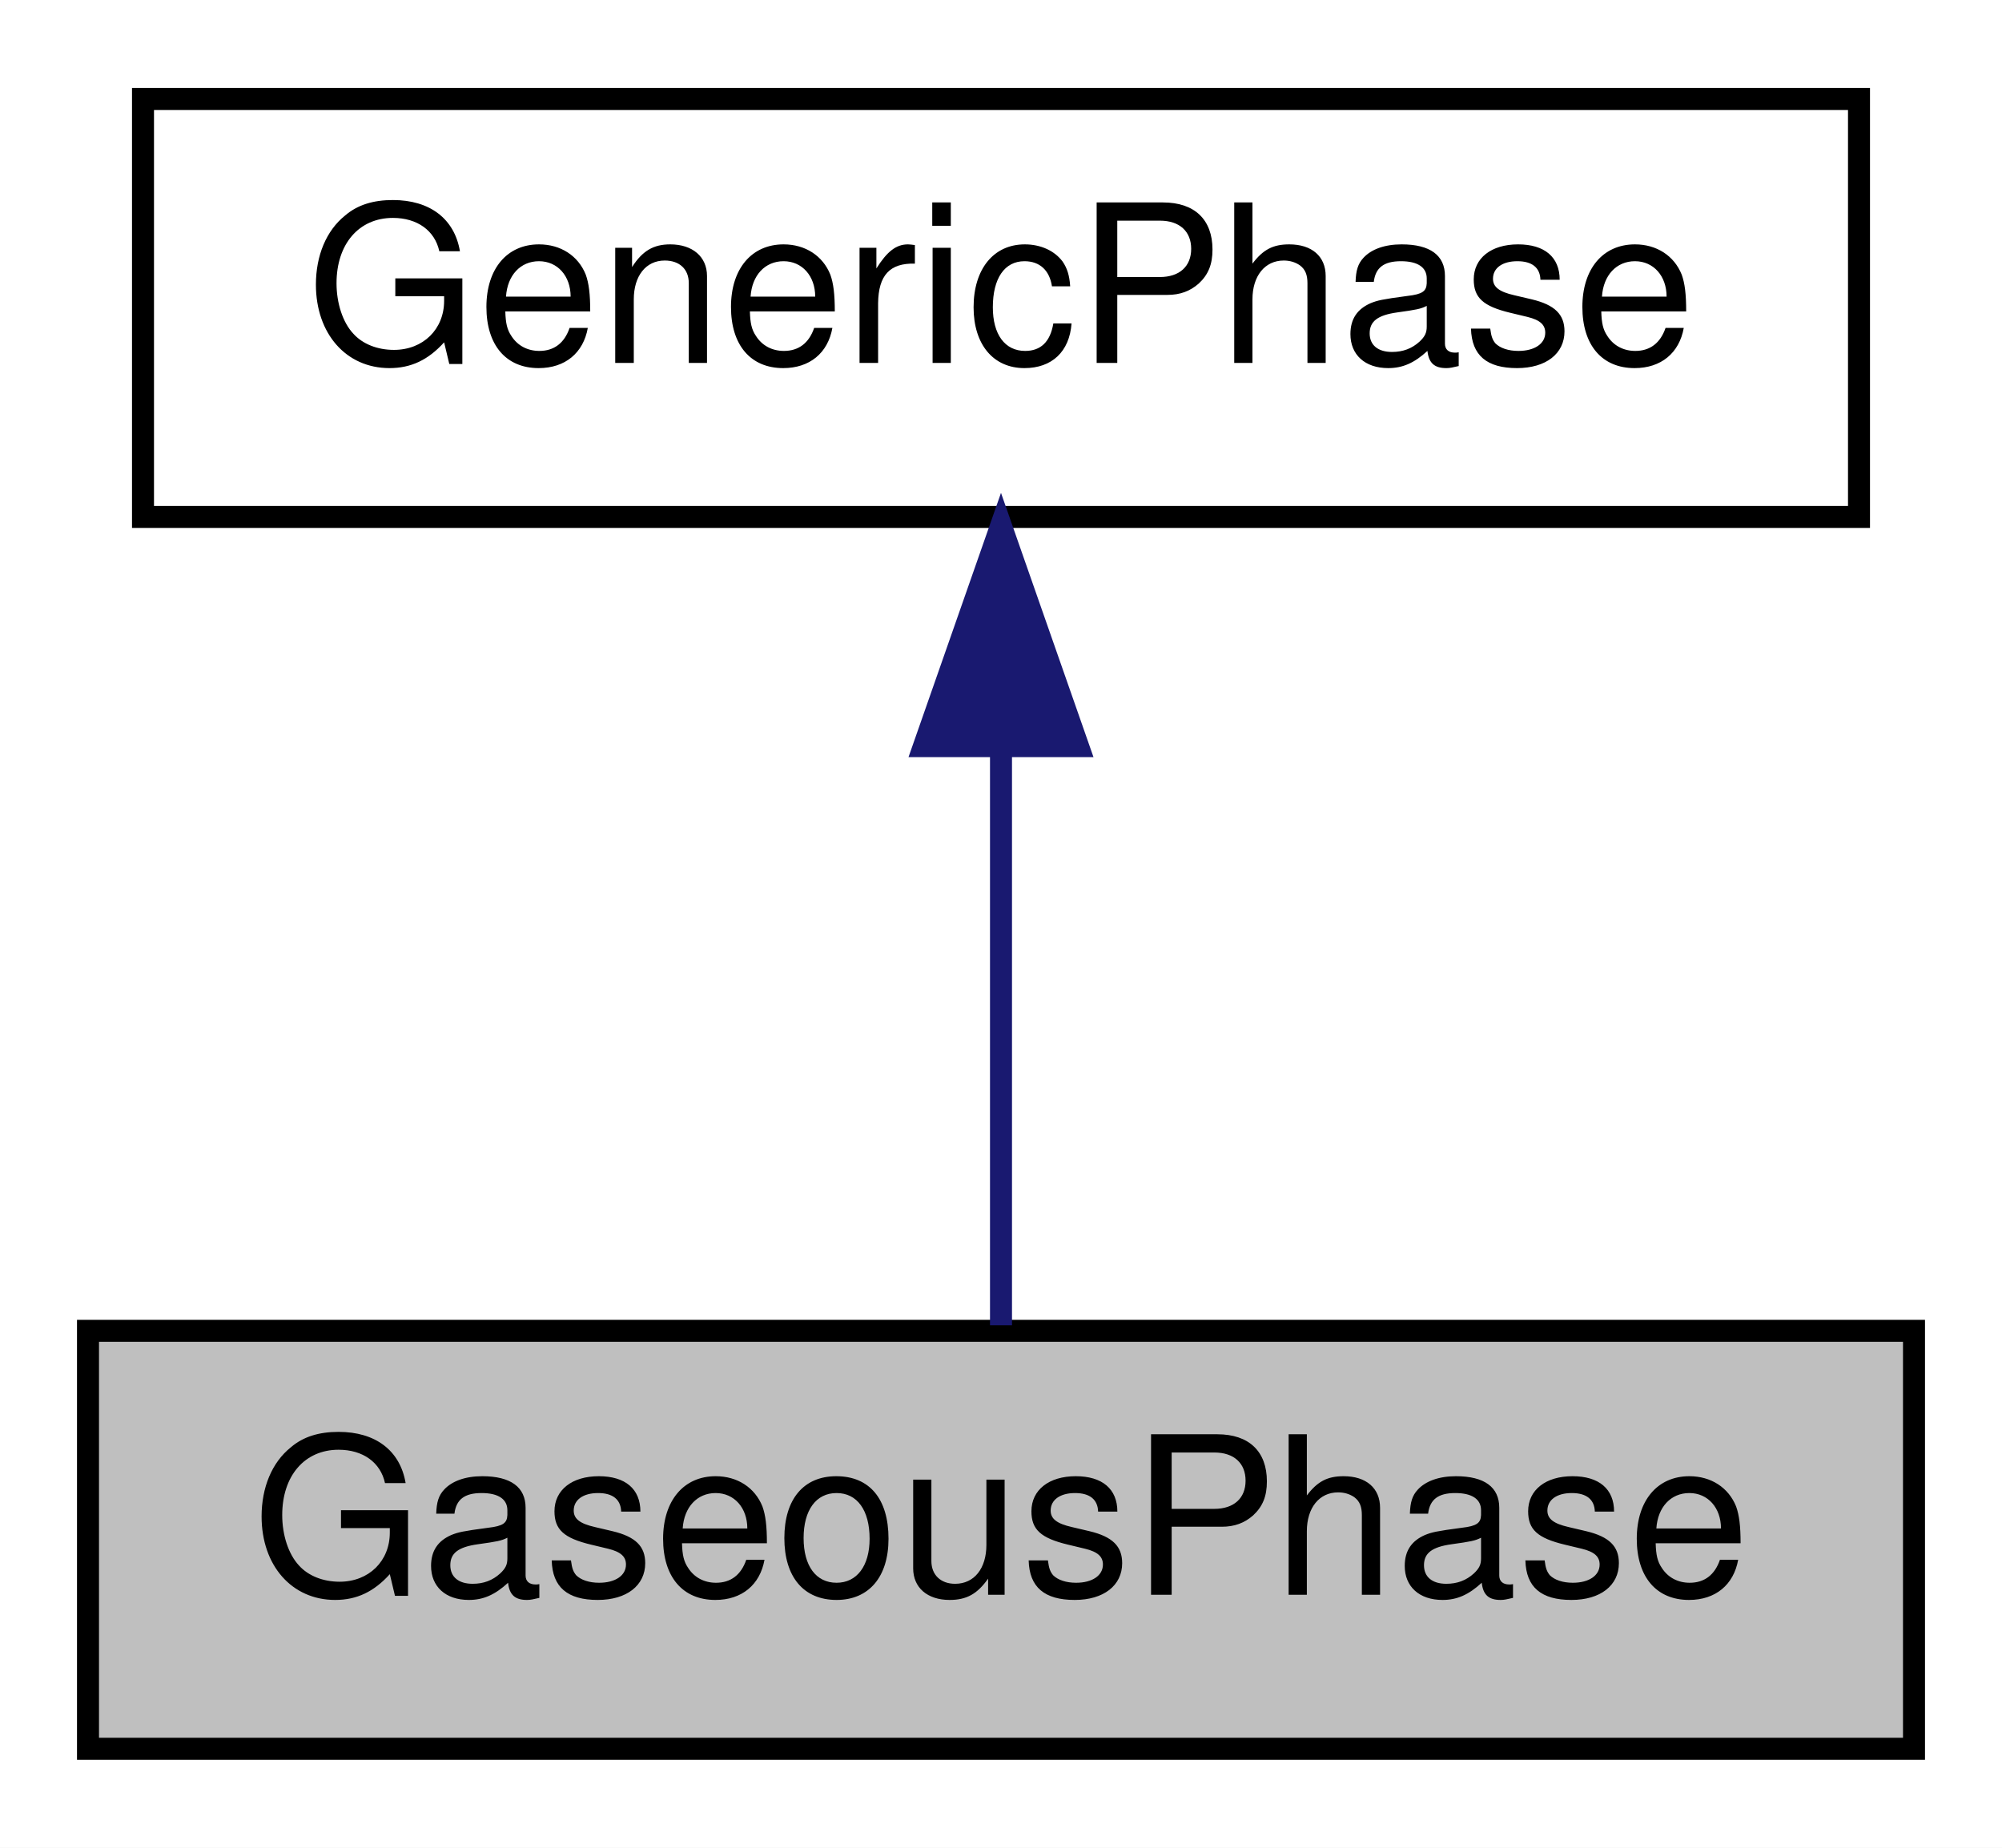
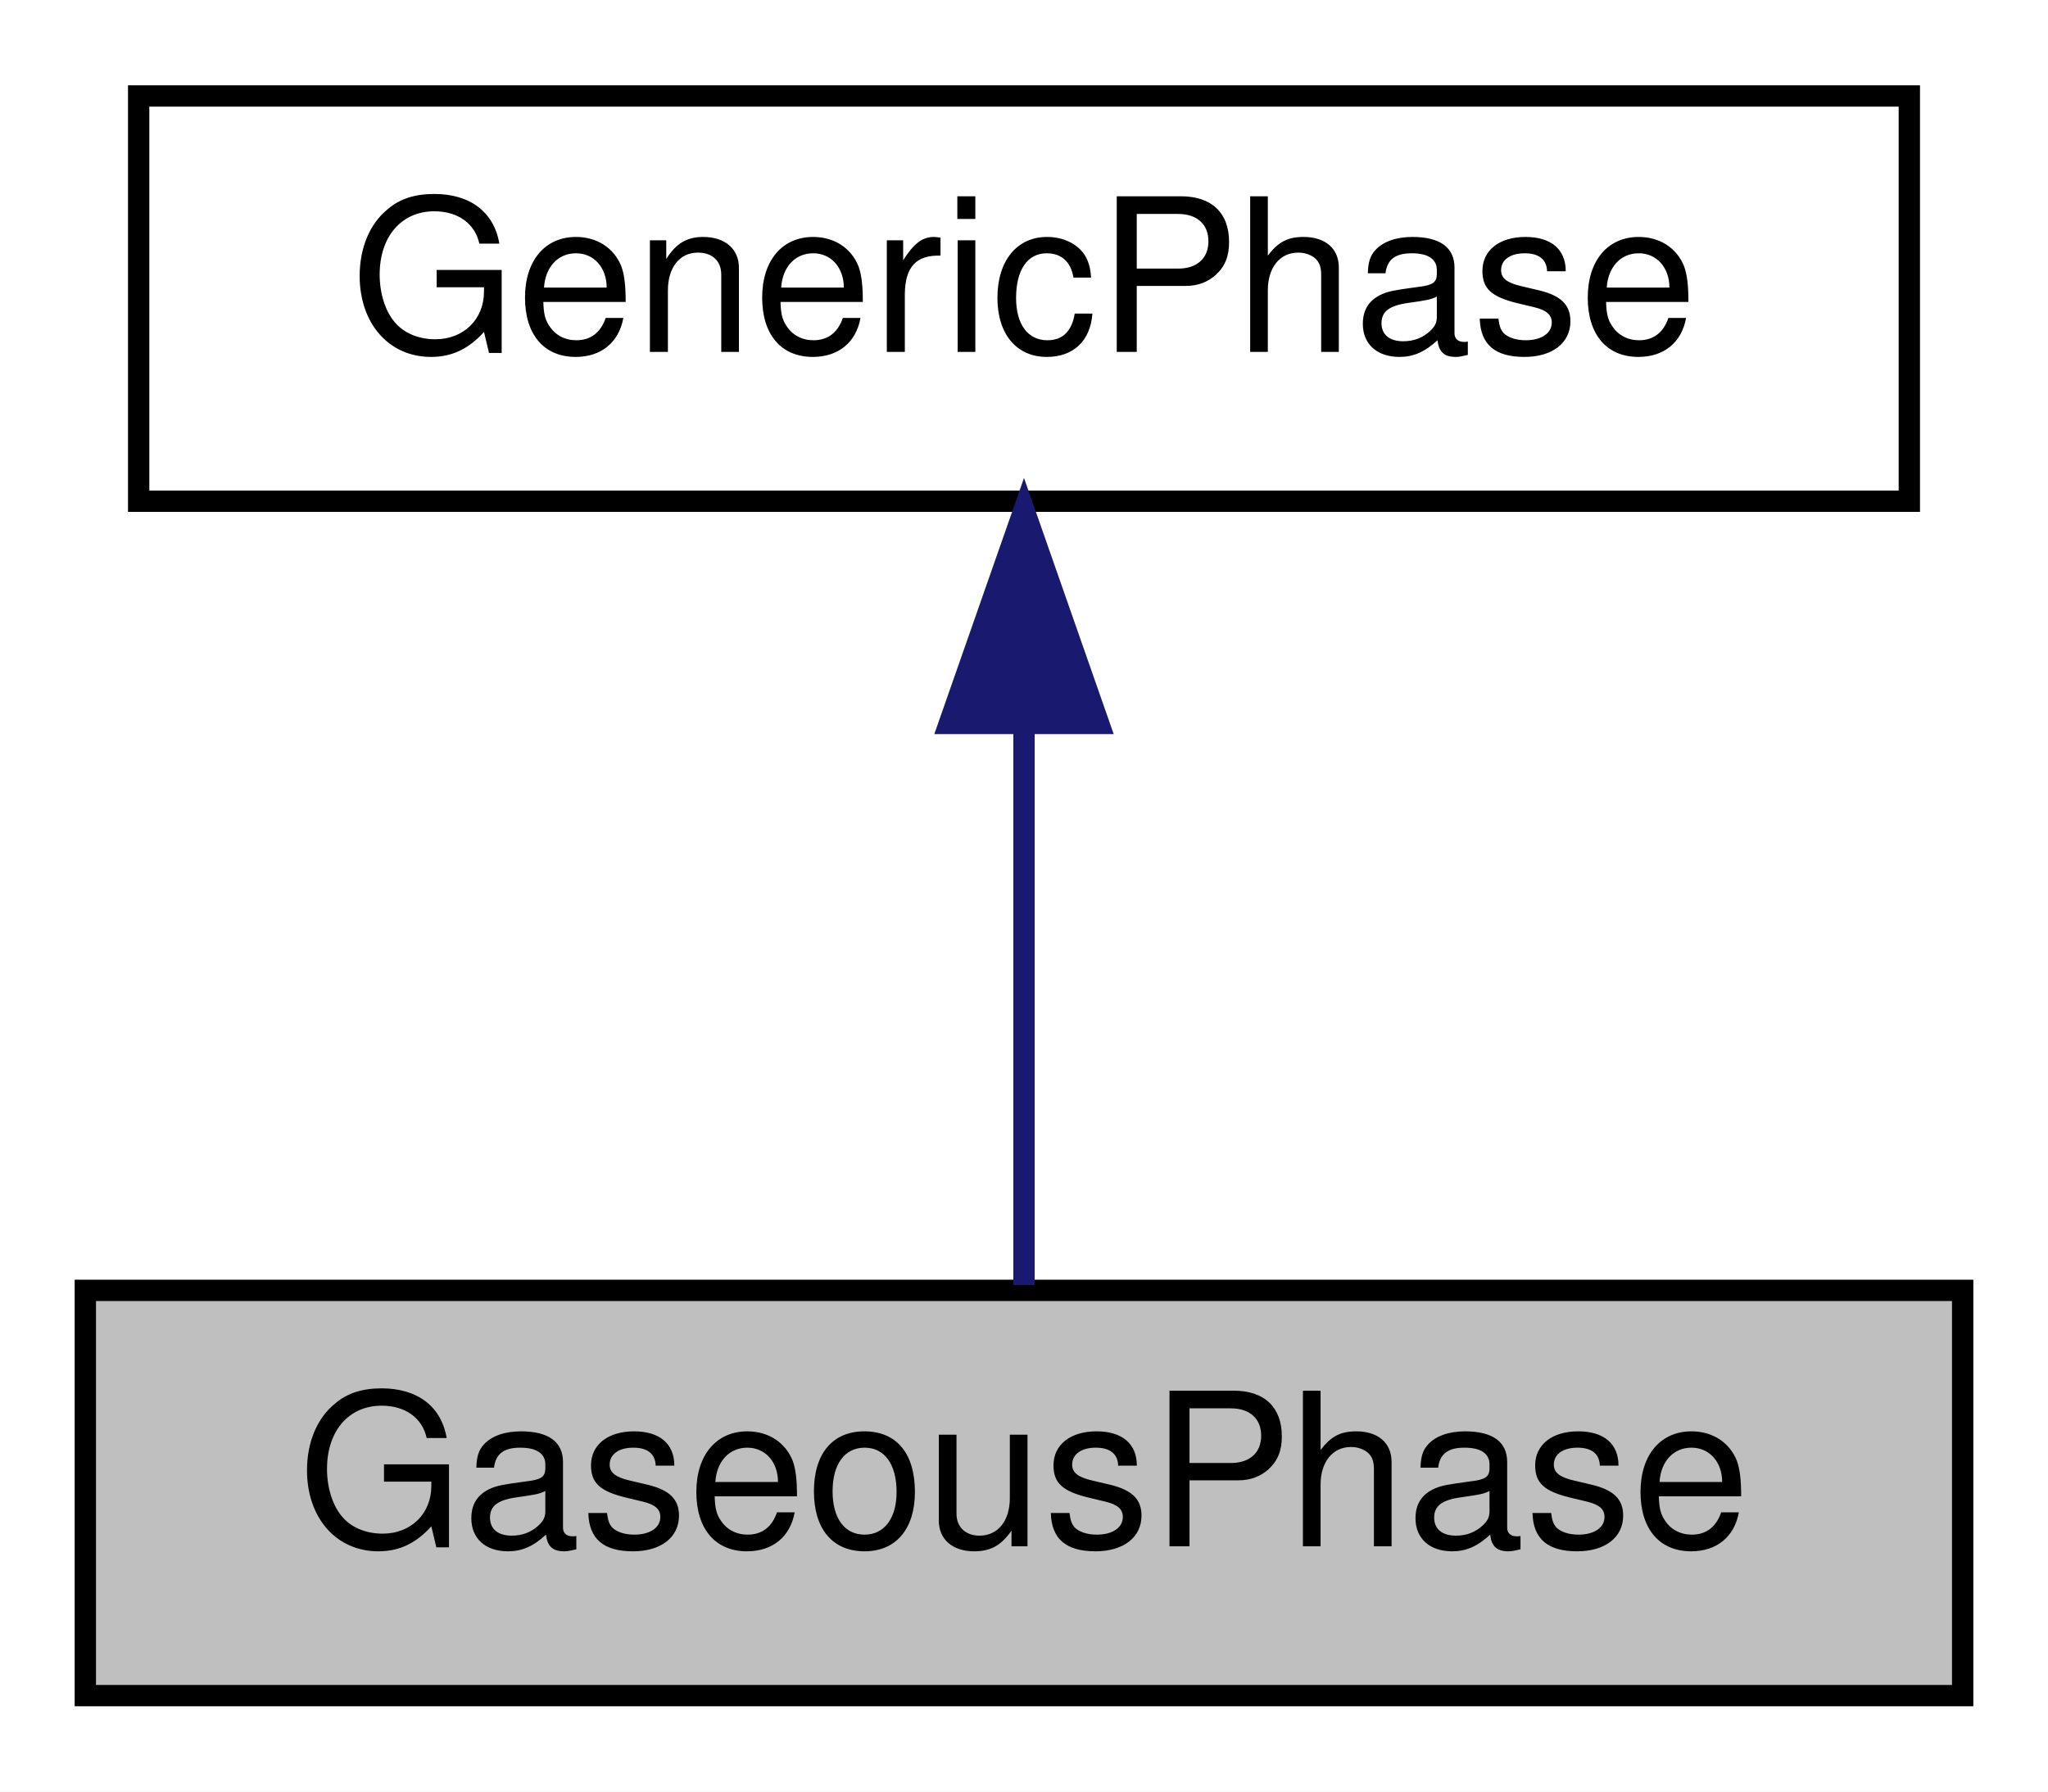
- <svg xmlns="http://www.w3.org/2000/svg" xmlns:xlink="http://www.w3.org/1999/xlink" width="91pt" height="84pt" viewBox="0.00 0.00 91.00 84.00">
+ <svg xmlns="http://www.w3.org/2000/svg" xmlns:xlink="http://www.w3.org/1999/xlink" width="96pt" height="84pt" viewBox="0.00 0.00 96.00 84.00">
  <g id="graph0" class="graph" transform="scale(1 1) rotate(0) translate(4 80)">
-     <polygon fill="white" stroke="transparent" points="-4,4 -4,-80 87,-80 87,4 -4,4" />
+     <polygon fill="white" stroke="transparent" points="-4,4 -4,-80 92,-80 92,4 -4,4" />
    <g id="node1" class="node">
      <g id="a_node1">
        <a xlink:title="The class used to configure a gaseous solution phase.">
-           <polygon fill="#bfbfbf" stroke="black" points="0,-0.5 0,-19.5 83,-19.5 83,-0.5 0,-0.5" />
-           <text text-anchor="middle" x="41.5" y="-7.5" font-family="Helvetica,sans-Serif" font-size="10.00">GaseousPhase</text>
+           <polygon fill="#bfbfbf" stroke="black" points="0,-0.5 0,-19.5 88,-19.5 88,-0.5 0,-0.5" />
+           <text text-anchor="middle" x="44" y="-7.5" font-family="Helvetica,sans-Serif" font-size="10.00">GaseousPhase</text>
        </a>
      </g>
    </g>
    <g id="node2" class="node">
      <g id="a_node2">
        <a xlink:href="classReaktoro_1_1GenericPhase.html" target="_top" xlink:title="The base type for all other classes defining more specific phases.">
-           <polygon fill="white" stroke="black" points="2.5,-56.5 2.5,-75.5 80.5,-75.5 80.5,-56.5 2.5,-56.5" />
-           <text text-anchor="middle" x="41.5" y="-63.5" font-family="Helvetica,sans-Serif" font-size="10.00">GenericPhase</text>
+           <polygon fill="white" stroke="black" points="2.5,-56.5 2.5,-75.5 85.5,-75.5 85.5,-56.5 2.5,-56.5" />
+           <text text-anchor="middle" x="44" y="-63.5" font-family="Helvetica,sans-Serif" font-size="10.00">GenericPhase</text>
        </a>
      </g>
    </g>
    <g id="edge1" class="edge">
-       <path fill="none" stroke="midnightblue" d="M41.5,-45.8C41.5,-36.91 41.5,-26.78 41.5,-19.75" />
-       <polygon fill="midnightblue" stroke="midnightblue" points="38,-46.08 41.5,-56.08 45,-46.08 38,-46.08" />
+       <path fill="none" stroke="midnightblue" d="M44,-45.8C44,-36.91 44,-26.78 44,-19.75" />
+       <polygon fill="midnightblue" stroke="midnightblue" points="40.5,-46.08 44,-56.08 47.5,-46.08 40.5,-46.08" />
    </g>
  </g>
</svg>
